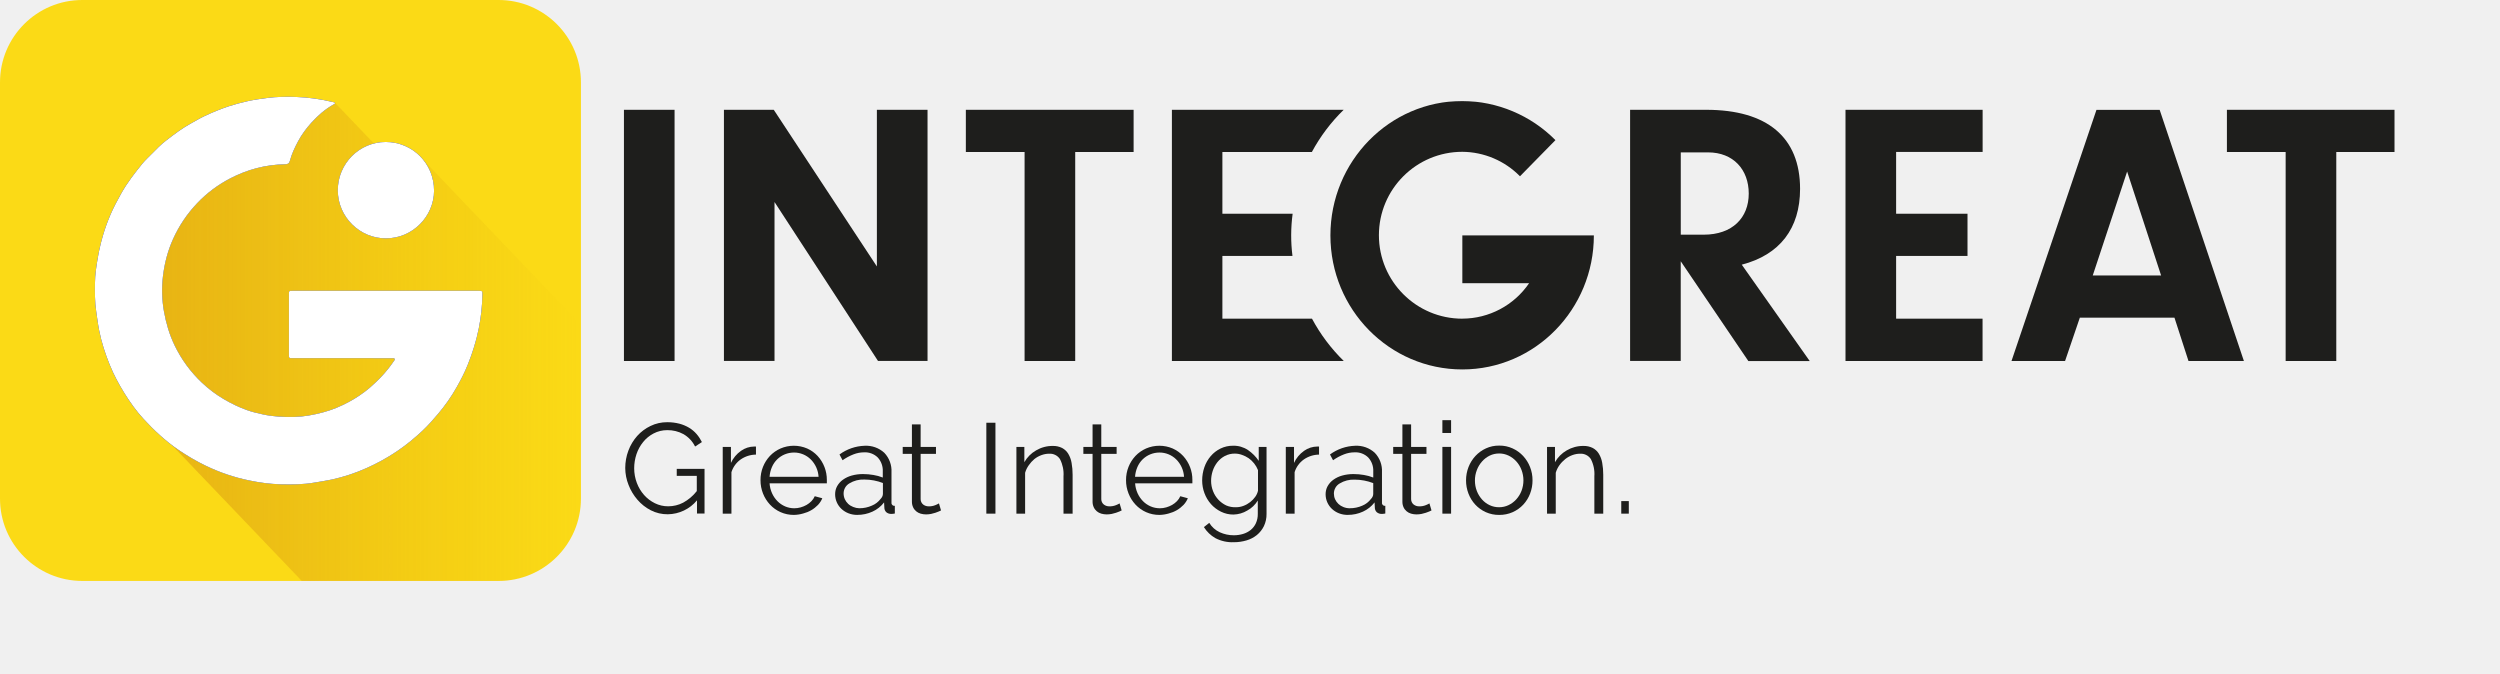
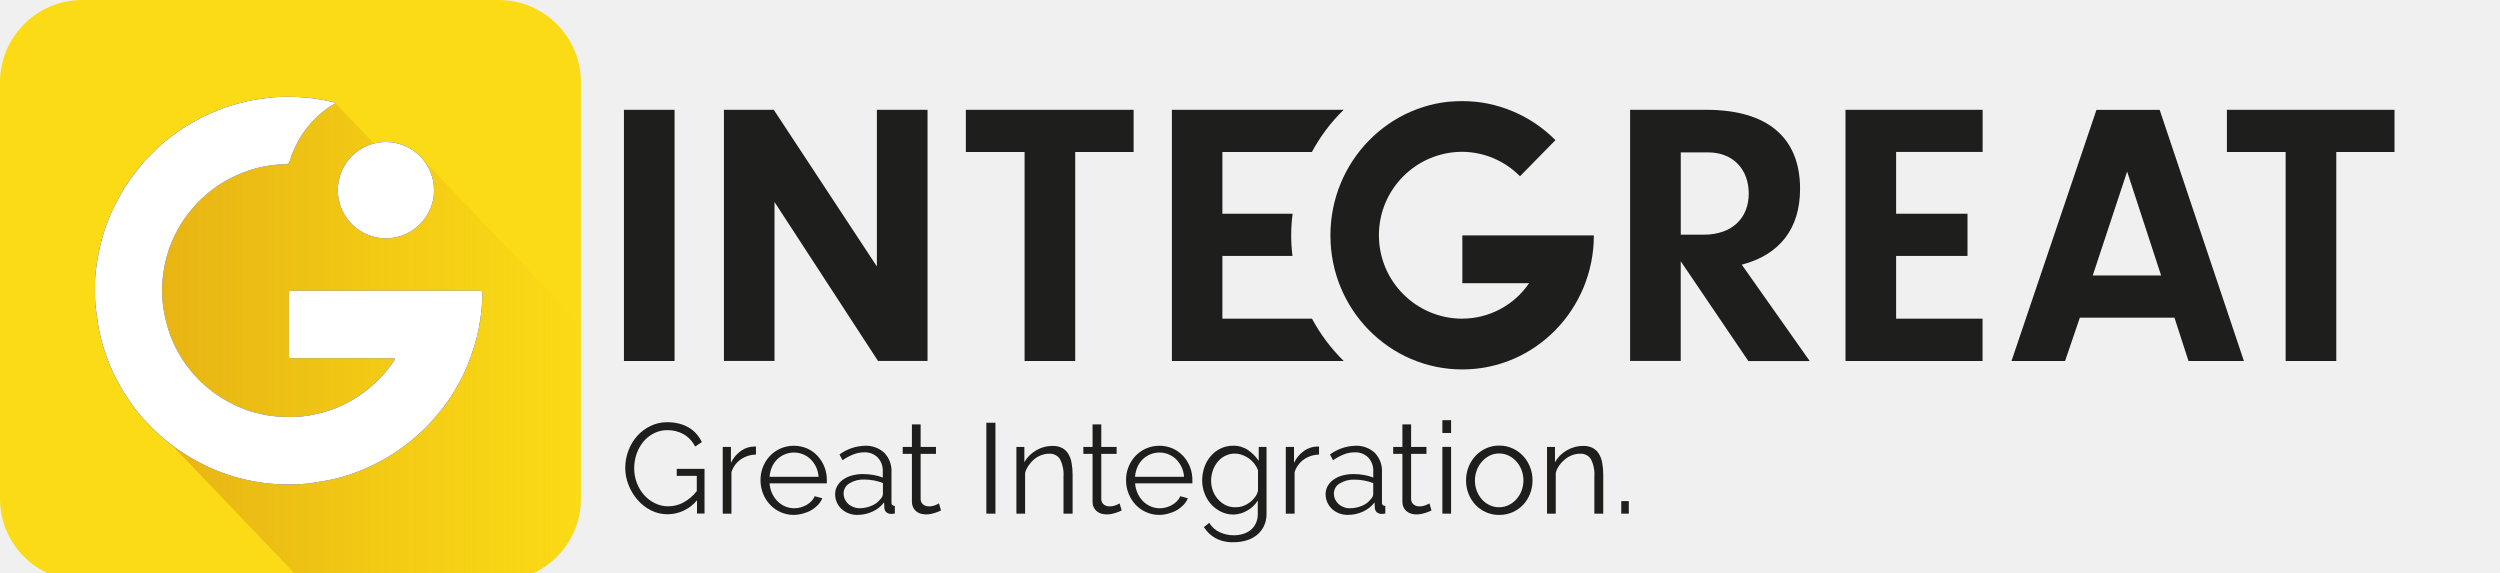
- <svg xmlns="http://www.w3.org/2000/svg" width="297" height="80" viewBox="0 0 297 80" fill="none">
+ <svg xmlns="http://www.w3.org/2000/svg" width="297" height="68" viewBox="0 0 297 68" fill="none">
  <mask id="mask0_2263_40" style="mask-type:luminance" maskUnits="userSpaceOnUse" x="61" y="12" width="236" height="68">
    <path d="M296.917 12.017H61.199V80H296.917V12.017Z" fill="white" />
  </mask>
  <g mask="url(#mask0_2263_40)">
    <path d="M159.639 13.048H139.221V42.886H159.639C158.133 41.411 156.86 39.718 155.865 37.859H145.22V30.405H153.545C153.335 28.74 153.343 27.055 153.565 25.394H145.22V18.059H155.849C156.844 16.208 158.117 14.519 159.623 13.048" fill="#1E1E1C" />
    <path d="M173.726 37.859C168.251 37.859 163.814 33.422 163.814 27.947C163.814 22.472 168.251 18.035 173.726 18.035C176.303 18.055 178.769 19.102 180.573 20.942L184.787 16.648C181.861 13.694 177.885 12.021 173.726 11.997C165.079 11.997 158.053 19.154 158.053 27.967C158.053 36.781 165.075 43.889 173.726 43.889C182.377 43.889 189.351 36.733 189.351 27.967H173.726V33.648H181.655C179.867 36.273 176.902 37.847 173.726 37.855" fill="#1E1E1C" />
    <path d="M277.534 18.055H284.468V13.048H264.557V18.059H271.535V42.886H277.55V18.055H277.534ZM256.739 32.725H248.619L252.703 20.379L256.739 32.725ZM258.325 37.736L259.994 42.89H266.576L256.569 13.052H249.059L238.965 42.89H245.329L247.085 37.736H258.325ZM225.263 18.051H235.536V13.048H219.245V42.886H235.528V37.859H225.259V30.405H233.74V25.394H225.259V18.055L225.263 18.051ZM199.675 27.872V18.103H202.922C205.907 18.103 207.751 20.137 207.751 22.999C207.751 25.862 205.82 27.88 202.395 27.88H199.675V27.872ZM199.675 31.044L207.707 42.898H214.999L206.922 31.444C211.43 30.271 213.849 27.154 213.849 22.44C213.849 16.311 209.944 13.044 202.7 13.044H193.656V42.882H199.671V31.028V31.044H199.675Z" fill="#1E1E1C" />
    <path d="M82.803 59.439C81.947 60.474 80.678 61.08 79.334 61.096C78.636 61.104 77.942 60.942 77.32 60.624C76.717 60.315 76.178 59.891 75.734 59.376C75.282 58.856 74.921 58.261 74.675 57.619C74.418 56.977 74.283 56.295 74.279 55.605C74.279 54.899 74.402 54.198 74.652 53.535C74.889 52.897 75.242 52.306 75.694 51.795C76.138 51.299 76.677 50.895 77.28 50.606C77.899 50.304 78.577 50.154 79.263 50.158C79.75 50.154 80.234 50.213 80.706 50.332C81.114 50.439 81.507 50.602 81.871 50.82C82.204 51.022 82.502 51.272 82.755 51.565C83.005 51.855 83.215 52.176 83.386 52.517L82.577 53.048C82.272 52.429 81.788 51.918 81.193 51.573C80.603 51.252 79.936 51.089 79.263 51.101C78.7 51.101 78.141 51.232 77.641 51.498C77.165 51.747 76.745 52.088 76.408 52.509C76.059 52.937 75.79 53.428 75.615 53.952C75.433 54.495 75.341 55.062 75.341 55.633C75.341 56.224 75.445 56.81 75.655 57.365C75.849 57.893 76.142 58.38 76.515 58.805C76.876 59.213 77.312 59.542 77.8 59.784C78.291 60.026 78.834 60.153 79.385 60.149C80.004 60.149 80.611 60.002 81.158 59.717C81.788 59.372 82.339 58.904 82.779 58.341V56.533H80.397V55.7H83.699V61.009H82.803V59.423V59.439Z" fill="#1E1E1C" />
    <path d="M89.813 54.007C89.159 54.011 88.524 54.214 87.989 54.586C87.469 54.955 87.085 55.486 86.895 56.093V61.021H85.86V53.092H86.835V54.995C87.101 54.42 87.509 53.928 88.025 53.563C88.488 53.23 89.04 53.052 89.611 53.048C89.678 53.04 89.741 53.04 89.809 53.048V54.007H89.813Z" fill="#1E1E1C" />
    <path d="M94.317 61.172C93.769 61.175 93.23 61.065 92.731 60.843C92.255 60.632 91.827 60.327 91.474 59.947C91.117 59.562 90.836 59.118 90.645 58.63C90.447 58.127 90.344 57.587 90.348 57.044C90.344 56.501 90.443 55.962 90.645 55.458C90.836 54.979 91.113 54.543 91.466 54.166C91.823 53.789 92.251 53.492 92.723 53.282C93.734 52.846 94.883 52.846 95.894 53.282C96.362 53.492 96.787 53.793 97.135 54.17C97.845 54.947 98.234 55.962 98.23 57.013V57.254C98.238 57.31 98.238 57.365 98.23 57.421H91.426C91.45 57.833 91.553 58.234 91.724 58.61C91.882 58.959 92.1 59.276 92.37 59.546C92.628 59.808 92.937 60.014 93.274 60.161C93.615 60.307 93.987 60.383 94.36 60.383C94.618 60.383 94.876 60.347 95.121 60.276C95.363 60.208 95.601 60.109 95.819 59.986C96.033 59.863 96.228 59.713 96.398 59.538C96.565 59.368 96.699 59.169 96.794 58.951L97.691 59.193C97.568 59.487 97.393 59.756 97.175 59.986C96.941 60.228 96.676 60.438 96.382 60.609C96.077 60.787 95.748 60.918 95.407 61.005C95.054 61.108 94.685 61.164 94.317 61.172ZM97.246 56.64C97.199 55.859 96.866 55.121 96.311 54.57C96.053 54.317 95.748 54.114 95.415 53.976C95.07 53.833 94.701 53.758 94.329 53.761C93.952 53.761 93.583 53.833 93.234 53.976C92.897 54.114 92.592 54.317 92.33 54.57C92.065 54.832 91.855 55.141 91.708 55.482C91.549 55.847 91.454 56.239 91.426 56.64H97.246Z" fill="#1E1E1C" />
    <path d="M101.846 61.172C101.489 61.172 101.136 61.112 100.803 60.981C100.494 60.862 100.208 60.684 99.966 60.458C99.483 60.006 99.209 59.372 99.213 58.709C99.213 58.373 99.292 58.043 99.455 57.75C99.625 57.449 99.859 57.187 100.141 56.989C100.458 56.763 100.815 56.596 101.191 56.493C101.628 56.374 102.079 56.315 102.531 56.319C102.944 56.319 103.356 56.354 103.764 56.426C104.145 56.489 104.518 56.588 104.875 56.731V56.017C104.906 55.407 104.692 54.804 104.28 54.352C103.844 53.924 103.249 53.702 102.639 53.738C102.21 53.738 101.786 53.825 101.39 53.98C100.934 54.158 100.498 54.392 100.097 54.677L99.732 53.992C100.601 53.353 101.639 52.992 102.714 52.957C103.574 52.909 104.423 53.21 105.057 53.793C105.648 54.412 105.957 55.248 105.909 56.105V59.673C105.87 59.867 105.997 60.053 106.187 60.093C106.227 60.101 106.266 60.101 106.306 60.093V61.005C106.175 61.033 106.044 61.049 105.909 61.053C105.687 61.065 105.469 60.997 105.295 60.854C105.144 60.712 105.061 60.513 105.061 60.307L105.029 59.685C104.668 60.157 104.197 60.533 103.653 60.779C103.087 61.041 102.468 61.172 101.846 61.168V61.172ZM102.087 60.379C102.607 60.383 103.118 60.276 103.59 60.062C103.998 59.895 104.351 59.621 104.617 59.269C104.704 59.185 104.775 59.082 104.823 58.971C104.867 58.876 104.886 58.777 104.89 58.674V57.381C104.542 57.246 104.185 57.147 103.82 57.076C103.447 57.005 103.067 56.969 102.686 56.969C102.06 56.941 101.441 57.1 100.906 57.425C100.482 57.671 100.224 58.123 100.22 58.614C100.22 58.852 100.268 59.086 100.363 59.3C100.458 59.51 100.593 59.697 100.759 59.855C100.934 60.018 101.14 60.145 101.362 60.228C101.592 60.323 101.838 60.375 102.087 60.383V60.379Z" fill="#1E1E1C" />
    <path d="M111.793 60.64L111.527 60.763C111.412 60.815 111.278 60.866 111.131 60.914C110.96 60.969 110.79 61.017 110.616 61.053C110.417 61.092 110.211 61.112 110.009 61.112C109.791 61.112 109.577 61.08 109.371 61.021C109.176 60.965 108.994 60.87 108.839 60.739C108.685 60.609 108.558 60.446 108.475 60.26C108.379 60.05 108.332 59.82 108.336 59.59V53.916H107.242V53.095H108.336V50.419H109.371V53.095H111.194V53.916H109.371V59.3C109.371 59.554 109.486 59.792 109.684 59.947C109.87 60.085 110.096 60.157 110.33 60.153C110.6 60.161 110.873 60.113 111.123 60.01C111.27 59.95 111.412 59.883 111.547 59.804L111.793 60.64Z" fill="#1E1E1C" />
    <path d="M117.177 61.021V50.221H118.259V61.021H117.177Z" fill="#1E1E1C" />
    <path d="M127.378 61.021H126.344V56.592C126.395 55.883 126.248 55.173 125.923 54.539C125.642 54.11 125.15 53.869 124.639 53.9C124.325 53.9 124.02 53.96 123.727 54.067C123.422 54.178 123.136 54.336 122.882 54.539C122.633 54.749 122.411 54.995 122.224 55.264C122.026 55.538 121.875 55.843 121.784 56.168V61.021H120.749V53.092H121.693V54.907C122.022 54.325 122.502 53.841 123.085 53.508C123.683 53.155 124.369 52.969 125.067 52.977C125.451 52.965 125.832 53.048 126.177 53.218C126.478 53.377 126.728 53.615 126.907 53.904C127.105 54.237 127.24 54.602 127.303 54.983C127.386 55.45 127.43 55.922 127.426 56.398V61.037L127.378 61.021Z" fill="#1E1E1C" />
    <path d="M133.254 60.64L132.988 60.763C132.873 60.815 132.739 60.866 132.592 60.914C132.421 60.969 132.251 61.017 132.077 61.053C131.878 61.092 131.672 61.112 131.47 61.112C131.252 61.112 131.038 61.08 130.832 61.021C130.637 60.965 130.455 60.87 130.3 60.739C130.146 60.609 130.019 60.446 129.936 60.26C129.84 60.05 129.793 59.82 129.797 59.59V53.916H128.703V53.095H129.797V50.419H130.832V53.095H132.655V53.916H130.832V59.3C130.832 59.554 130.947 59.792 131.145 59.947C131.331 60.085 131.557 60.157 131.791 60.153C132.061 60.161 132.334 60.113 132.584 60.01C132.731 59.95 132.873 59.883 133.008 59.804L133.254 60.64Z" fill="#1E1E1C" />
    <path d="M137.742 61.172C137.195 61.175 136.656 61.065 136.156 60.843C135.68 60.632 135.252 60.327 134.899 59.947C134.543 59.562 134.261 59.118 134.071 58.63C133.873 58.127 133.769 57.587 133.773 57.044C133.769 56.501 133.869 55.962 134.071 55.458C134.261 54.979 134.539 54.543 134.891 54.166C135.248 53.789 135.676 53.492 136.148 53.282C137.159 52.846 138.309 52.846 139.32 53.282C139.788 53.492 140.212 53.793 140.561 54.17C141.271 54.947 141.663 55.962 141.655 57.013V57.254C141.663 57.31 141.663 57.365 141.655 57.421H134.852C134.876 57.833 134.979 58.234 135.149 58.61C135.308 58.959 135.526 59.276 135.795 59.546C136.053 59.808 136.362 60.014 136.699 60.161C137.04 60.307 137.413 60.383 137.786 60.383C138.043 60.383 138.301 60.347 138.547 60.276C138.789 60.208 139.027 60.109 139.245 59.986C139.459 59.863 139.653 59.713 139.824 59.538C139.99 59.368 140.125 59.169 140.22 58.951L141.116 59.193C140.993 59.487 140.819 59.756 140.601 59.986C140.367 60.228 140.101 60.438 139.808 60.609C139.502 60.787 139.173 60.918 138.832 61.005C138.48 61.108 138.111 61.164 137.742 61.172ZM140.664 56.64C140.617 55.859 140.283 55.121 139.728 54.57C139.471 54.317 139.165 54.114 138.832 53.976C138.487 53.833 138.119 53.758 137.746 53.761C137.369 53.761 137.001 53.833 136.652 53.976C136.315 54.114 136.01 54.317 135.748 54.57C135.482 54.832 135.272 55.141 135.125 55.482C134.967 55.847 134.872 56.239 134.844 56.64H140.664Z" fill="#1E1E1C" />
    <path d="M146.548 61.128C146.028 61.136 145.513 61.017 145.049 60.787C144.597 60.565 144.193 60.26 143.86 59.883C143.527 59.502 143.265 59.066 143.09 58.59C142.908 58.111 142.817 57.599 142.817 57.084C142.817 56.545 142.904 56.006 143.083 55.498C143.249 55.014 143.503 54.57 143.836 54.182C144.157 53.809 144.553 53.504 144.997 53.286C145.465 53.06 145.977 52.945 146.496 52.953C147.123 52.937 147.737 53.115 148.26 53.464C148.764 53.809 149.196 54.245 149.537 54.749V53.092H150.465V61.053C150.473 61.552 150.366 62.052 150.152 62.504C149.953 62.912 149.668 63.273 149.315 63.562C148.95 63.856 148.53 64.07 148.082 64.201C147.594 64.343 147.091 64.419 146.583 64.415C145.818 64.45 145.057 64.28 144.379 63.927C143.828 63.61 143.36 63.158 143.023 62.619L143.661 62.115C143.955 62.603 144.391 62.995 144.91 63.233C145.434 63.471 146.005 63.594 146.583 63.59C146.952 63.59 147.325 63.538 147.678 63.431C148.007 63.332 148.312 63.174 148.582 62.96C148.843 62.746 149.053 62.476 149.196 62.167C149.355 61.818 149.434 61.433 149.426 61.049V59.463C149.121 59.962 148.693 60.375 148.177 60.652C147.686 60.95 147.123 61.112 146.548 61.128ZM146.837 60.26C147.142 60.26 147.448 60.204 147.733 60.093C148.019 59.986 148.284 59.836 148.526 59.645C148.756 59.467 148.958 59.253 149.129 59.015C149.283 58.801 149.39 58.559 149.45 58.301V55.851C149.339 55.566 149.184 55.3 148.994 55.058C148.808 54.82 148.586 54.61 148.34 54.435C148.094 54.269 147.828 54.134 147.547 54.039C147.277 53.94 146.992 53.888 146.702 53.888C146.29 53.88 145.882 53.98 145.513 54.17C145.168 54.352 144.867 54.602 144.625 54.907C144.379 55.217 144.193 55.566 144.07 55.942C143.943 56.327 143.879 56.727 143.879 57.132C143.879 57.548 143.955 57.96 144.109 58.349C144.252 58.721 144.466 59.066 144.74 59.36C145.005 59.645 145.323 59.879 145.675 60.046C146.04 60.204 146.441 60.276 146.837 60.26Z" fill="#1E1E1C" />
    <path d="M156.717 54.007C156.067 54.011 155.429 54.214 154.893 54.586C154.374 54.955 153.989 55.486 153.799 56.093V61.021H152.753V53.092H153.728V54.995C153.993 54.42 154.402 53.928 154.917 53.563C155.381 53.23 155.932 53.052 156.503 53.048C156.571 53.04 156.634 53.04 156.701 53.048V53.992L156.717 54.007Z" fill="#1E1E1C" />
    <path d="M160.115 61.172C159.758 61.172 159.405 61.112 159.072 60.981C158.763 60.862 158.478 60.684 158.236 60.458C157.752 60.006 157.478 59.372 157.482 58.709C157.482 58.373 157.562 58.043 157.724 57.75C157.895 57.449 158.129 57.187 158.41 56.989C158.727 56.763 159.084 56.596 159.461 56.493C159.897 56.374 160.349 56.315 160.801 56.319C161.213 56.319 161.626 56.354 162.034 56.426C162.415 56.489 162.787 56.588 163.144 56.731V56.017C163.176 55.407 162.962 54.804 162.549 54.352C162.113 53.924 161.518 53.702 160.908 53.738C160.48 53.738 160.056 53.825 159.659 53.98C159.203 54.158 158.767 54.392 158.367 54.677L158.002 53.992C158.87 53.353 159.909 52.992 160.983 52.957C161.844 52.909 162.692 53.21 163.326 53.793C163.917 54.412 164.226 55.248 164.179 56.105V59.673C164.139 59.867 164.266 60.053 164.456 60.093C164.496 60.101 164.536 60.101 164.575 60.093V61.005C164.444 61.033 164.314 61.049 164.179 61.053C163.957 61.065 163.739 60.997 163.564 60.854C163.414 60.712 163.33 60.513 163.33 60.307L163.299 59.685C162.938 60.157 162.466 60.533 161.923 60.779C161.356 61.041 160.737 61.172 160.115 61.168V61.172ZM160.357 60.379C160.868 60.383 161.372 60.279 161.84 60.073C162.248 59.907 162.601 59.633 162.866 59.28C162.954 59.197 163.025 59.094 163.073 58.983C163.116 58.888 163.136 58.789 163.14 58.686V57.393C162.791 57.258 162.43 57.159 162.066 57.088C161.693 57.017 161.312 56.981 160.932 56.981C160.305 56.953 159.687 57.112 159.152 57.437C158.727 57.683 158.47 58.135 158.466 58.626C158.466 58.864 158.513 59.098 158.608 59.312C158.704 59.522 158.838 59.709 159.005 59.867C159.179 60.03 159.382 60.157 159.604 60.24C159.841 60.335 160.099 60.383 160.357 60.383V60.379Z" fill="#1E1E1C" />
    <path d="M170.062 60.64L169.797 60.763C169.682 60.815 169.547 60.866 169.4 60.914C169.23 60.969 169.059 61.017 168.885 61.053C168.683 61.092 168.48 61.112 168.274 61.112C168.056 61.112 167.842 61.08 167.636 61.021C167.442 60.965 167.259 60.87 167.105 60.739C166.95 60.609 166.823 60.446 166.74 60.26C166.645 60.05 166.601 59.82 166.605 59.59V53.916H165.511V53.095H166.605V50.419H167.64V53.095H169.464V53.916H167.64V59.3C167.64 59.554 167.755 59.792 167.953 59.947C168.14 60.085 168.366 60.157 168.599 60.153C168.869 60.161 169.143 60.113 169.392 60.01C169.539 59.95 169.682 59.883 169.817 59.804L170.062 60.64Z" fill="#1E1E1C" />
    <path d="M171.355 51.438V49.916H172.39V51.438H171.355ZM171.355 61.021V53.092H172.39V61.021H171.355Z" fill="#1E1E1C" />
    <path d="M178.095 61.172C177.548 61.179 177.009 61.065 176.509 60.843C176.041 60.632 175.621 60.331 175.268 59.954C174.915 59.574 174.642 59.13 174.455 58.646C174.261 58.139 174.162 57.603 174.166 57.06C174.166 56.517 174.265 55.978 174.463 55.474C174.654 54.991 174.931 54.547 175.284 54.166C175.637 53.789 176.057 53.484 176.525 53.27C177.021 53.04 177.564 52.929 178.111 52.937C178.658 52.929 179.201 53.044 179.697 53.27C180.169 53.484 180.593 53.789 180.946 54.166C181.298 54.547 181.576 54.991 181.766 55.474C181.965 55.978 182.068 56.517 182.064 57.06C182.068 57.603 181.969 58.139 181.774 58.646C181.588 59.13 181.314 59.574 180.961 59.954C180.609 60.331 180.184 60.632 179.713 60.843C179.205 61.069 178.65 61.179 178.095 61.172ZM175.221 57.096C175.221 57.52 175.296 57.94 175.451 58.337C175.593 58.706 175.803 59.042 176.065 59.34C176.319 59.625 176.628 59.855 176.977 60.018C177.326 60.18 177.71 60.264 178.095 60.26C178.484 60.26 178.864 60.176 179.213 60.01C179.562 59.843 179.875 59.609 180.133 59.324C180.398 59.027 180.613 58.686 180.755 58.313C181.061 57.512 181.061 56.628 180.755 55.827C180.613 55.45 180.402 55.106 180.133 54.808C179.875 54.523 179.562 54.289 179.213 54.122C178.864 53.956 178.484 53.869 178.095 53.873C177.71 53.873 177.33 53.956 176.985 54.122C176.64 54.293 176.327 54.527 176.073 54.816C175.803 55.117 175.593 55.466 175.451 55.843C175.296 56.243 175.217 56.668 175.221 57.096Z" fill="#1E1E1C" />
    <path d="M190.445 61.021H189.41V56.592C189.462 55.883 189.319 55.173 188.994 54.539C188.712 54.11 188.221 53.869 187.709 53.9C187.396 53.9 187.091 53.96 186.797 54.067C186.492 54.178 186.207 54.336 185.953 54.539C185.691 54.749 185.457 54.991 185.263 55.264C185.065 55.538 184.914 55.843 184.823 56.168V61.021H183.788V53.092H184.732V54.907C185.061 54.325 185.541 53.841 186.123 53.508C186.722 53.155 187.408 52.969 188.106 52.977C188.49 52.965 188.871 53.048 189.216 53.218C189.517 53.377 189.767 53.615 189.945 53.904C190.144 54.237 190.279 54.602 190.342 54.983C190.425 55.45 190.469 55.922 190.465 56.398V61.037L190.445 61.021Z" fill="#1E1E1C" />
    <path d="M192.606 61.021V59.53H193.502V61.021H192.606Z" fill="#1E1E1C" />
    <path d="M127.739 18.059H134.673V13.048H114.743V18.059H121.721V42.886H127.735V18.059H127.739ZM92.017 24.006L104.308 42.882H110.191V13.048H104.173V31.654L91.926 13.048H86.003V42.882H92.013V24.006H92.017ZM80.123 13.048H74.124V42.886H80.139V13.048H80.123Z" fill="#1E1E1C" />
  </g>
  <path d="M69.015 9.786V59.238C69.015 64.635 64.635 69.015 59.229 69.015H9.777C4.38 69.015 0 64.635 0 59.238V9.786C0 4.38 4.38 0 9.777 0H59.229C64.635 0 69.015 4.38 69.015 9.786Z" fill="#FBDA16" />
  <path opacity="0.5" d="M69.027 38.596V59.241C69.027 64.638 64.647 69.018 59.241 69.018H35.853L20.433 52.886C19.207 51.959 18.101 50.901 17.063 49.769C16.2 48.831 15.46 47.789 14.783 46.703C14.118 45.633 13.532 44.524 13.055 43.36C12.515 42.037 12.075 40.682 11.795 39.277C11.707 38.84 11.643 38.398 11.579 37.959V37.954C11.533 37.632 11.489 37.31 11.438 36.988C11.346 36.383 11.309 35.78 11.296 35.175V35.17C11.284 34.646 11.291 34.121 11.296 33.597C11.305 32.644 11.45 31.697 11.606 30.758C11.675 30.339 11.756 29.923 11.85 29.511C12.156 28.124 12.584 26.776 13.15 25.469C13.515 24.62 13.955 23.806 14.406 22.996C14.854 22.193 15.372 21.441 15.924 20.714C16.26 20.272 16.607 19.84 16.957 19.407C17.268 19.028 17.636 18.696 17.979 18.344C18.227 18.091 18.478 17.836 18.733 17.59C19.069 17.265 19.414 16.953 19.784 16.669C20.691 15.979 21.593 15.28 22.598 14.723C23.162 14.413 23.711 14.079 24.291 13.805C25.211 13.366 26.155 12.977 27.123 12.653C27.247 12.611 27.369 12.572 27.494 12.536C28.119 12.34 28.752 12.179 29.389 12.036C30.003 11.898 30.627 11.799 31.25 11.712C31.432 11.689 31.611 11.664 31.793 11.641C32.902 11.496 34.018 11.491 35.133 11.523C36.65 11.569 38.142 11.783 39.615 12.144C39.672 12.161 39.755 12.158 39.792 12.204L44.425 17.047C44.876 16.932 45.346 16.87 45.829 16.87C47.708 16.867 49.367 17.751 50.411 19.136H50.416L67.957 37.485L68.026 37.558H68.033L69.027 38.596Z" fill="url(#paint0_linear_2263_40)" />
  <path d="M51.566 22.653C51.559 25.708 49.006 28.335 45.829 28.315C42.755 28.322 40.139 25.787 40.133 22.619C40.126 19.412 42.714 16.874 45.817 16.867C49.017 16.863 51.573 19.43 51.564 22.653H51.566Z" fill="white" />
  <path d="M57.303 34.995C57.292 36.348 57.142 37.687 56.878 39.014C56.584 40.491 56.135 41.918 55.574 43.316C55.208 44.232 54.759 45.104 54.278 45.957C53.623 47.117 52.864 48.21 51.994 49.224C51.423 49.891 50.848 50.556 50.206 51.157C49.247 52.051 48.239 52.884 47.144 53.62C45.987 54.398 44.773 55.063 43.503 55.626C42.196 56.204 40.846 56.655 39.447 56.963C38.755 57.115 38.055 57.207 37.36 57.331C36.028 57.568 34.69 57.563 33.351 57.534C32.074 57.504 30.808 57.327 29.562 57.067C27.79 56.699 26.079 56.117 24.45 55.33C23.302 54.778 22.205 54.133 21.149 53.409C19.628 52.364 18.291 51.115 17.051 49.767C16.189 48.828 15.446 47.786 14.772 46.7C14.107 45.631 13.518 44.522 13.042 43.358C12.501 42.035 12.064 40.68 11.783 39.274C11.631 38.513 11.544 37.747 11.427 36.983C11.254 35.856 11.275 34.724 11.284 33.592C11.293 32.64 11.436 31.692 11.595 30.753C11.898 28.931 12.404 27.162 13.138 25.464C13.504 24.616 13.943 23.801 14.394 22.994C15.114 21.698 16.018 20.544 16.946 19.402C17.256 19.023 17.624 18.692 17.967 18.34C18.54 17.753 19.12 17.164 19.771 16.665C20.677 15.973 21.581 15.273 22.586 14.719C23.148 14.408 23.698 14.075 24.277 13.801C25.198 13.364 26.141 12.973 27.109 12.648C27.855 12.4 28.614 12.202 29.375 12.029C30.167 11.85 30.974 11.739 31.779 11.634C32.888 11.489 34.004 11.484 35.12 11.516C36.636 11.562 38.129 11.776 39.601 12.137C39.677 12.156 39.799 12.149 39.799 12.257C39.799 12.347 39.691 12.374 39.617 12.416C38.626 12.973 37.781 13.707 37.022 14.544C36.406 15.225 35.858 15.954 35.423 16.766C35.021 17.518 34.655 18.282 34.439 19.108C34.358 19.414 34.209 19.506 33.9 19.513C31.586 19.552 29.407 20.12 27.349 21.192C25.883 21.956 24.581 22.927 23.447 24.116C22.244 25.375 21.28 26.799 20.562 28.391C19.922 29.81 19.536 31.296 19.357 32.828C19.193 34.22 19.23 35.614 19.479 37.006C19.729 38.4 20.123 39.744 20.737 41.02C21.549 42.707 22.642 44.195 23.999 45.474C24.795 46.227 25.667 46.882 26.622 47.439C27.482 47.94 28.37 48.375 29.302 48.709C29.941 48.939 30.601 49.1 31.269 49.24C32.488 49.5 33.721 49.562 34.961 49.532C36.118 49.505 37.248 49.288 38.363 48.992C39.447 48.704 40.475 48.276 41.455 47.745C42.325 47.271 43.151 46.724 43.91 46.077C45.01 45.141 45.978 44.094 46.788 42.898C46.843 42.815 46.947 42.737 46.875 42.624C46.809 42.52 46.689 42.553 46.588 42.553C45.764 42.55 44.943 42.55 44.119 42.55C40.998 42.55 37.876 42.55 34.754 42.55C34.326 42.55 34.326 42.55 34.326 42.127V34.947C34.326 34.558 34.331 34.551 34.724 34.551H56.857C57.303 34.551 57.308 34.551 57.303 34.986V34.995Z" fill="white" />
  <path d="M51.566 22.653C51.559 25.708 49.005 28.335 45.828 28.315C42.755 28.322 40.139 25.787 40.133 22.619C40.126 19.412 42.714 16.874 45.817 16.867C49.017 16.863 51.573 19.43 51.564 22.653H51.566Z" fill="black" />
  <path d="M57.303 34.995C57.292 36.348 57.142 37.687 56.878 39.014C56.584 40.491 56.135 41.918 55.574 43.316C55.208 44.232 54.759 45.104 54.278 45.957C53.623 47.117 52.864 48.21 51.994 49.224C51.423 49.891 50.848 50.556 50.206 51.157C49.247 52.051 48.239 52.884 47.144 53.62C45.987 54.398 44.773 55.063 43.503 55.626C42.196 56.204 40.846 56.655 39.447 56.963C38.755 57.115 38.055 57.207 37.36 57.331C36.028 57.568 34.69 57.563 33.351 57.534C32.074 57.504 30.808 57.327 29.562 57.067C27.79 56.699 26.079 56.117 24.45 55.33C23.302 54.778 22.205 54.133 21.149 53.409C19.628 52.364 18.291 51.115 17.051 49.767C16.189 48.828 15.446 47.786 14.772 46.7C14.107 45.631 13.518 44.522 13.042 43.358C12.501 42.035 12.064 40.68 11.783 39.274C11.631 38.513 11.544 37.747 11.427 36.983C11.254 35.856 11.275 34.724 11.284 33.592C11.293 32.64 11.436 31.692 11.595 30.753C11.898 28.931 12.404 27.162 13.138 25.464C13.504 24.616 13.943 23.801 14.394 22.994C15.114 21.698 16.018 20.544 16.946 19.402C17.256 19.023 17.624 18.692 17.967 18.34C18.54 17.753 19.12 17.164 19.771 16.665C20.677 15.973 21.581 15.273 22.586 14.719C23.148 14.408 23.698 14.075 24.277 13.801C25.198 13.364 26.141 12.973 27.109 12.648C27.855 12.4 28.614 12.202 29.375 12.029C30.167 11.85 30.974 11.739 31.779 11.634C32.888 11.489 34.004 11.484 35.12 11.516C36.636 11.562 38.129 11.776 39.601 12.137C39.677 12.156 39.799 12.149 39.799 12.257C39.799 12.347 39.691 12.374 39.617 12.416C38.626 12.973 37.781 13.707 37.022 14.544C36.406 15.225 35.858 15.954 35.423 16.766C35.021 17.518 34.655 18.282 34.439 19.108C34.358 19.414 34.209 19.506 33.9 19.513C31.586 19.552 29.407 20.12 27.349 21.192C25.883 21.956 24.581 22.927 23.447 24.116C22.244 25.375 21.28 26.799 20.562 28.391C19.922 29.81 19.536 31.296 19.357 32.828C19.193 34.22 19.23 35.614 19.479 37.006C19.729 38.4 20.123 39.744 20.737 41.02C21.549 42.707 22.642 44.195 23.999 45.474C24.795 46.227 25.667 46.882 26.622 47.439C27.482 47.94 28.37 48.375 29.302 48.709C29.941 48.939 30.601 49.1 31.269 49.24C32.488 49.5 33.721 49.562 34.961 49.532C36.118 49.505 37.248 49.288 38.363 48.992C39.447 48.704 40.475 48.276 41.455 47.745C42.325 47.271 43.151 46.724 43.91 46.077C45.01 45.141 45.978 44.094 46.788 42.898C46.843 42.815 46.947 42.737 46.875 42.624C46.809 42.52 46.689 42.553 46.588 42.553C45.764 42.55 44.943 42.55 44.119 42.55C40.998 42.55 37.876 42.55 34.754 42.55C34.326 42.55 34.326 42.55 34.326 42.127V34.947C34.326 34.558 34.331 34.551 34.724 34.551H56.857C57.303 34.551 57.308 34.551 57.303 34.986V34.995Z" fill="black" />
  <path d="M57.303 34.995C57.292 36.348 57.142 37.687 56.878 39.014C56.584 40.491 56.135 41.918 55.574 43.316C55.208 44.232 54.759 45.104 54.278 45.957C53.623 47.117 52.864 48.21 51.994 49.224C51.423 49.891 50.848 50.556 50.206 51.157C49.247 52.051 48.239 52.884 47.144 53.62C45.987 54.398 44.773 55.063 43.503 55.626C42.196 56.204 40.846 56.655 39.447 56.963C38.755 57.115 38.055 57.207 37.36 57.331C36.028 57.568 34.69 57.563 33.351 57.534C32.074 57.504 30.808 57.327 29.562 57.067C27.79 56.699 26.079 56.117 24.45 55.33C23.302 54.778 22.205 54.133 21.149 53.409C19.628 52.364 18.291 51.115 17.051 49.767C16.189 48.828 15.446 47.786 14.772 46.7C14.107 45.631 13.518 44.522 13.042 43.358C12.501 42.035 12.064 40.68 11.783 39.274C11.631 38.513 11.544 37.747 11.427 36.983C11.254 35.856 11.275 34.724 11.284 33.592C11.293 32.64 11.436 31.692 11.595 30.753C11.898 28.931 12.404 27.162 13.138 25.464C13.504 24.616 13.943 23.801 14.394 22.994C15.114 21.698 16.018 20.544 16.946 19.402C17.256 19.023 17.624 18.692 17.967 18.34C18.54 17.753 19.12 17.164 19.771 16.665C20.677 15.973 21.581 15.273 22.586 14.719C23.148 14.408 23.698 14.075 24.277 13.801C25.198 13.364 26.141 12.973 27.109 12.648C27.855 12.4 28.614 12.202 29.375 12.029C30.167 11.85 30.974 11.739 31.779 11.634C32.888 11.489 34.004 11.484 35.12 11.516C36.636 11.562 38.129 11.776 39.601 12.137C39.677 12.156 39.799 12.149 39.799 12.257C39.799 12.347 39.691 12.374 39.617 12.416C38.626 12.973 37.781 13.707 37.022 14.544C36.406 15.225 35.858 15.954 35.423 16.766C35.021 17.518 34.655 18.282 34.439 19.108C34.358 19.414 34.209 19.506 33.9 19.513C31.586 19.552 29.407 20.12 27.349 21.192C25.883 21.956 24.581 22.927 23.447 24.116C22.244 25.375 21.28 26.799 20.562 28.391C19.922 29.81 19.536 31.296 19.357 32.828C19.193 34.22 19.23 35.614 19.479 37.006C19.729 38.4 20.123 39.744 20.737 41.02C21.549 42.707 22.642 44.195 23.999 45.474C24.795 46.227 25.667 46.882 26.622 47.439C27.482 47.94 28.37 48.375 29.302 48.709C29.941 48.939 30.601 49.1 31.269 49.24C32.488 49.5 33.721 49.562 34.961 49.532C36.118 49.505 37.248 49.288 38.363 48.992C39.447 48.704 40.475 48.276 41.455 47.745C42.325 47.271 43.151 46.724 43.91 46.077C45.01 45.141 45.978 44.094 46.788 42.898C46.843 42.815 46.947 42.737 46.875 42.624C46.809 42.52 46.689 42.553 46.588 42.553C45.764 42.55 44.943 42.55 44.119 42.55C40.998 42.55 37.876 42.55 34.754 42.55C34.326 42.55 34.326 42.55 34.326 42.127V34.947C34.326 34.558 34.331 34.551 34.724 34.551H56.857C57.303 34.551 57.308 34.551 57.303 34.986V34.995Z" fill="white" />
  <path d="M51.566 22.653C51.559 25.708 49.005 28.335 45.828 28.315C42.755 28.322 40.139 25.787 40.133 22.619C40.126 19.412 42.714 16.874 45.817 16.867C49.017 16.863 51.573 19.43 51.564 22.653H51.566Z" fill="white" />
  <defs>
    <linearGradient id="paint0_linear_2263_40" x1="11.289" y1="40.264" x2="69.027" y2="40.264" gradientUnits="userSpaceOnUse">
      <stop stop-color="#CE810F" />
      <stop offset="0.41" stop-color="#CF8511" stop-opacity="0.59" />
      <stop offset="0.74" stop-color="#D18F08" stop-opacity="0.26" />
      <stop offset="1" stop-color="#D49D05" stop-opacity="0" />
    </linearGradient>
  </defs>
</svg>
